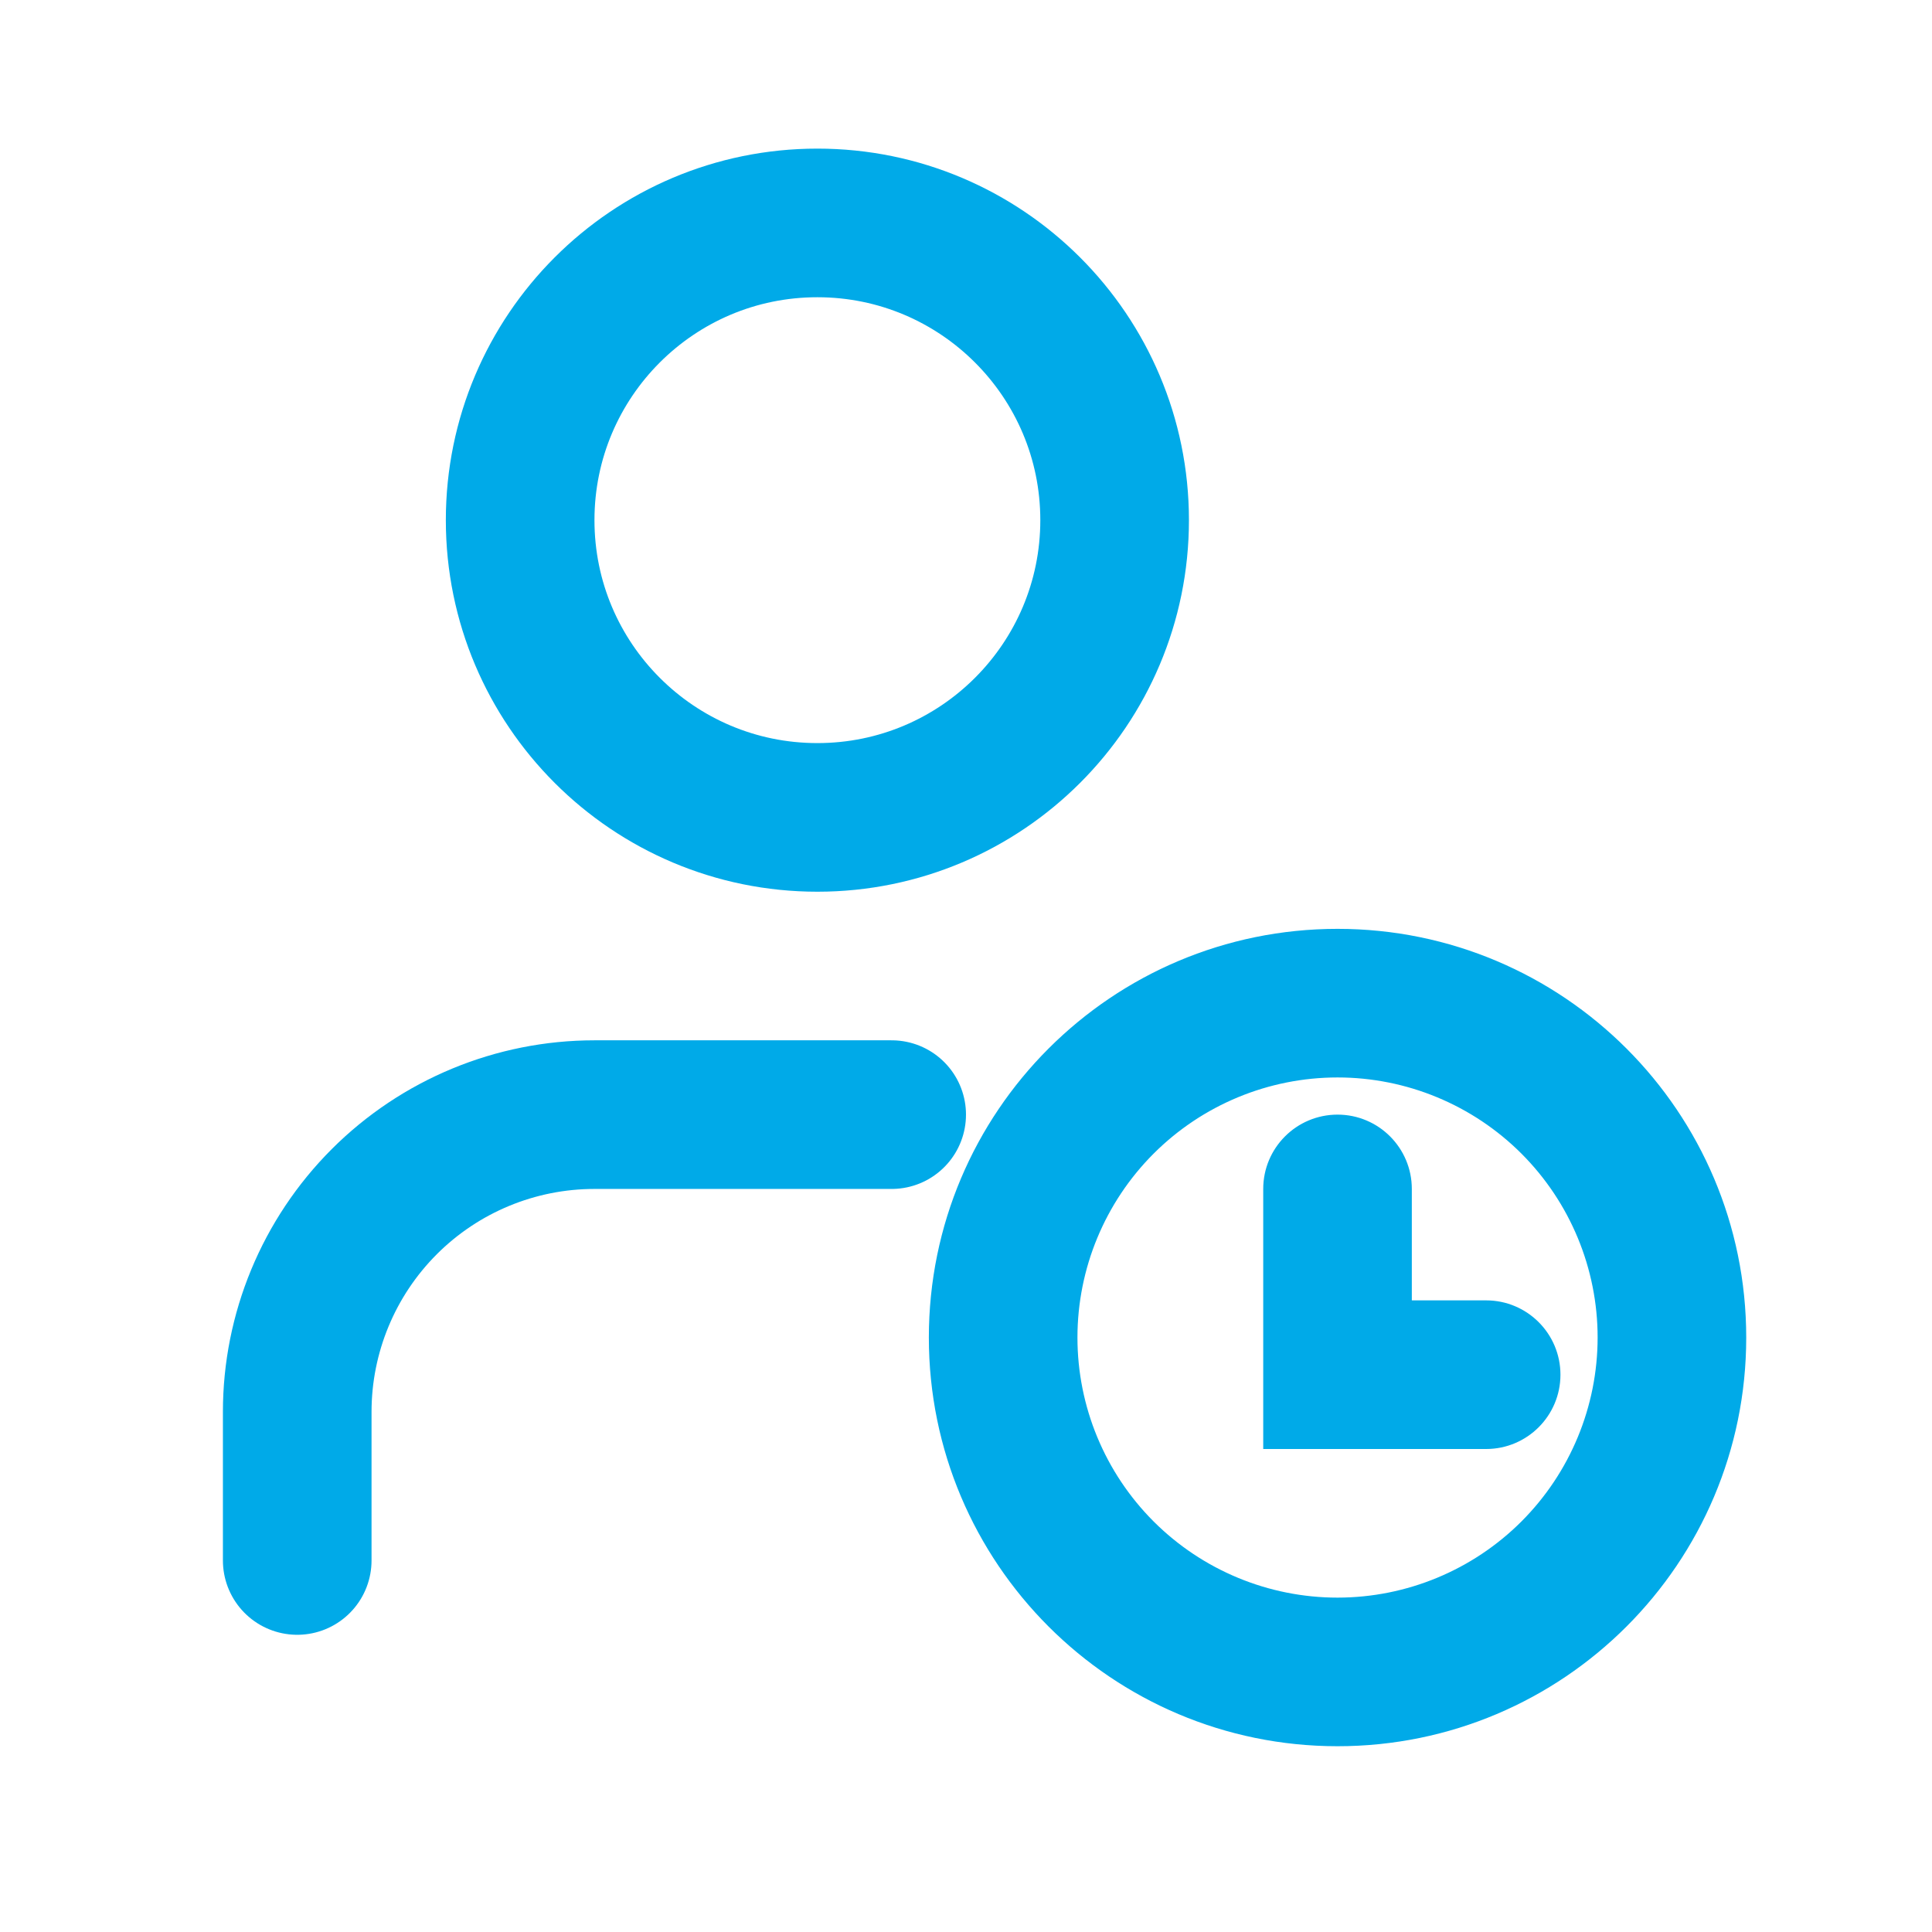
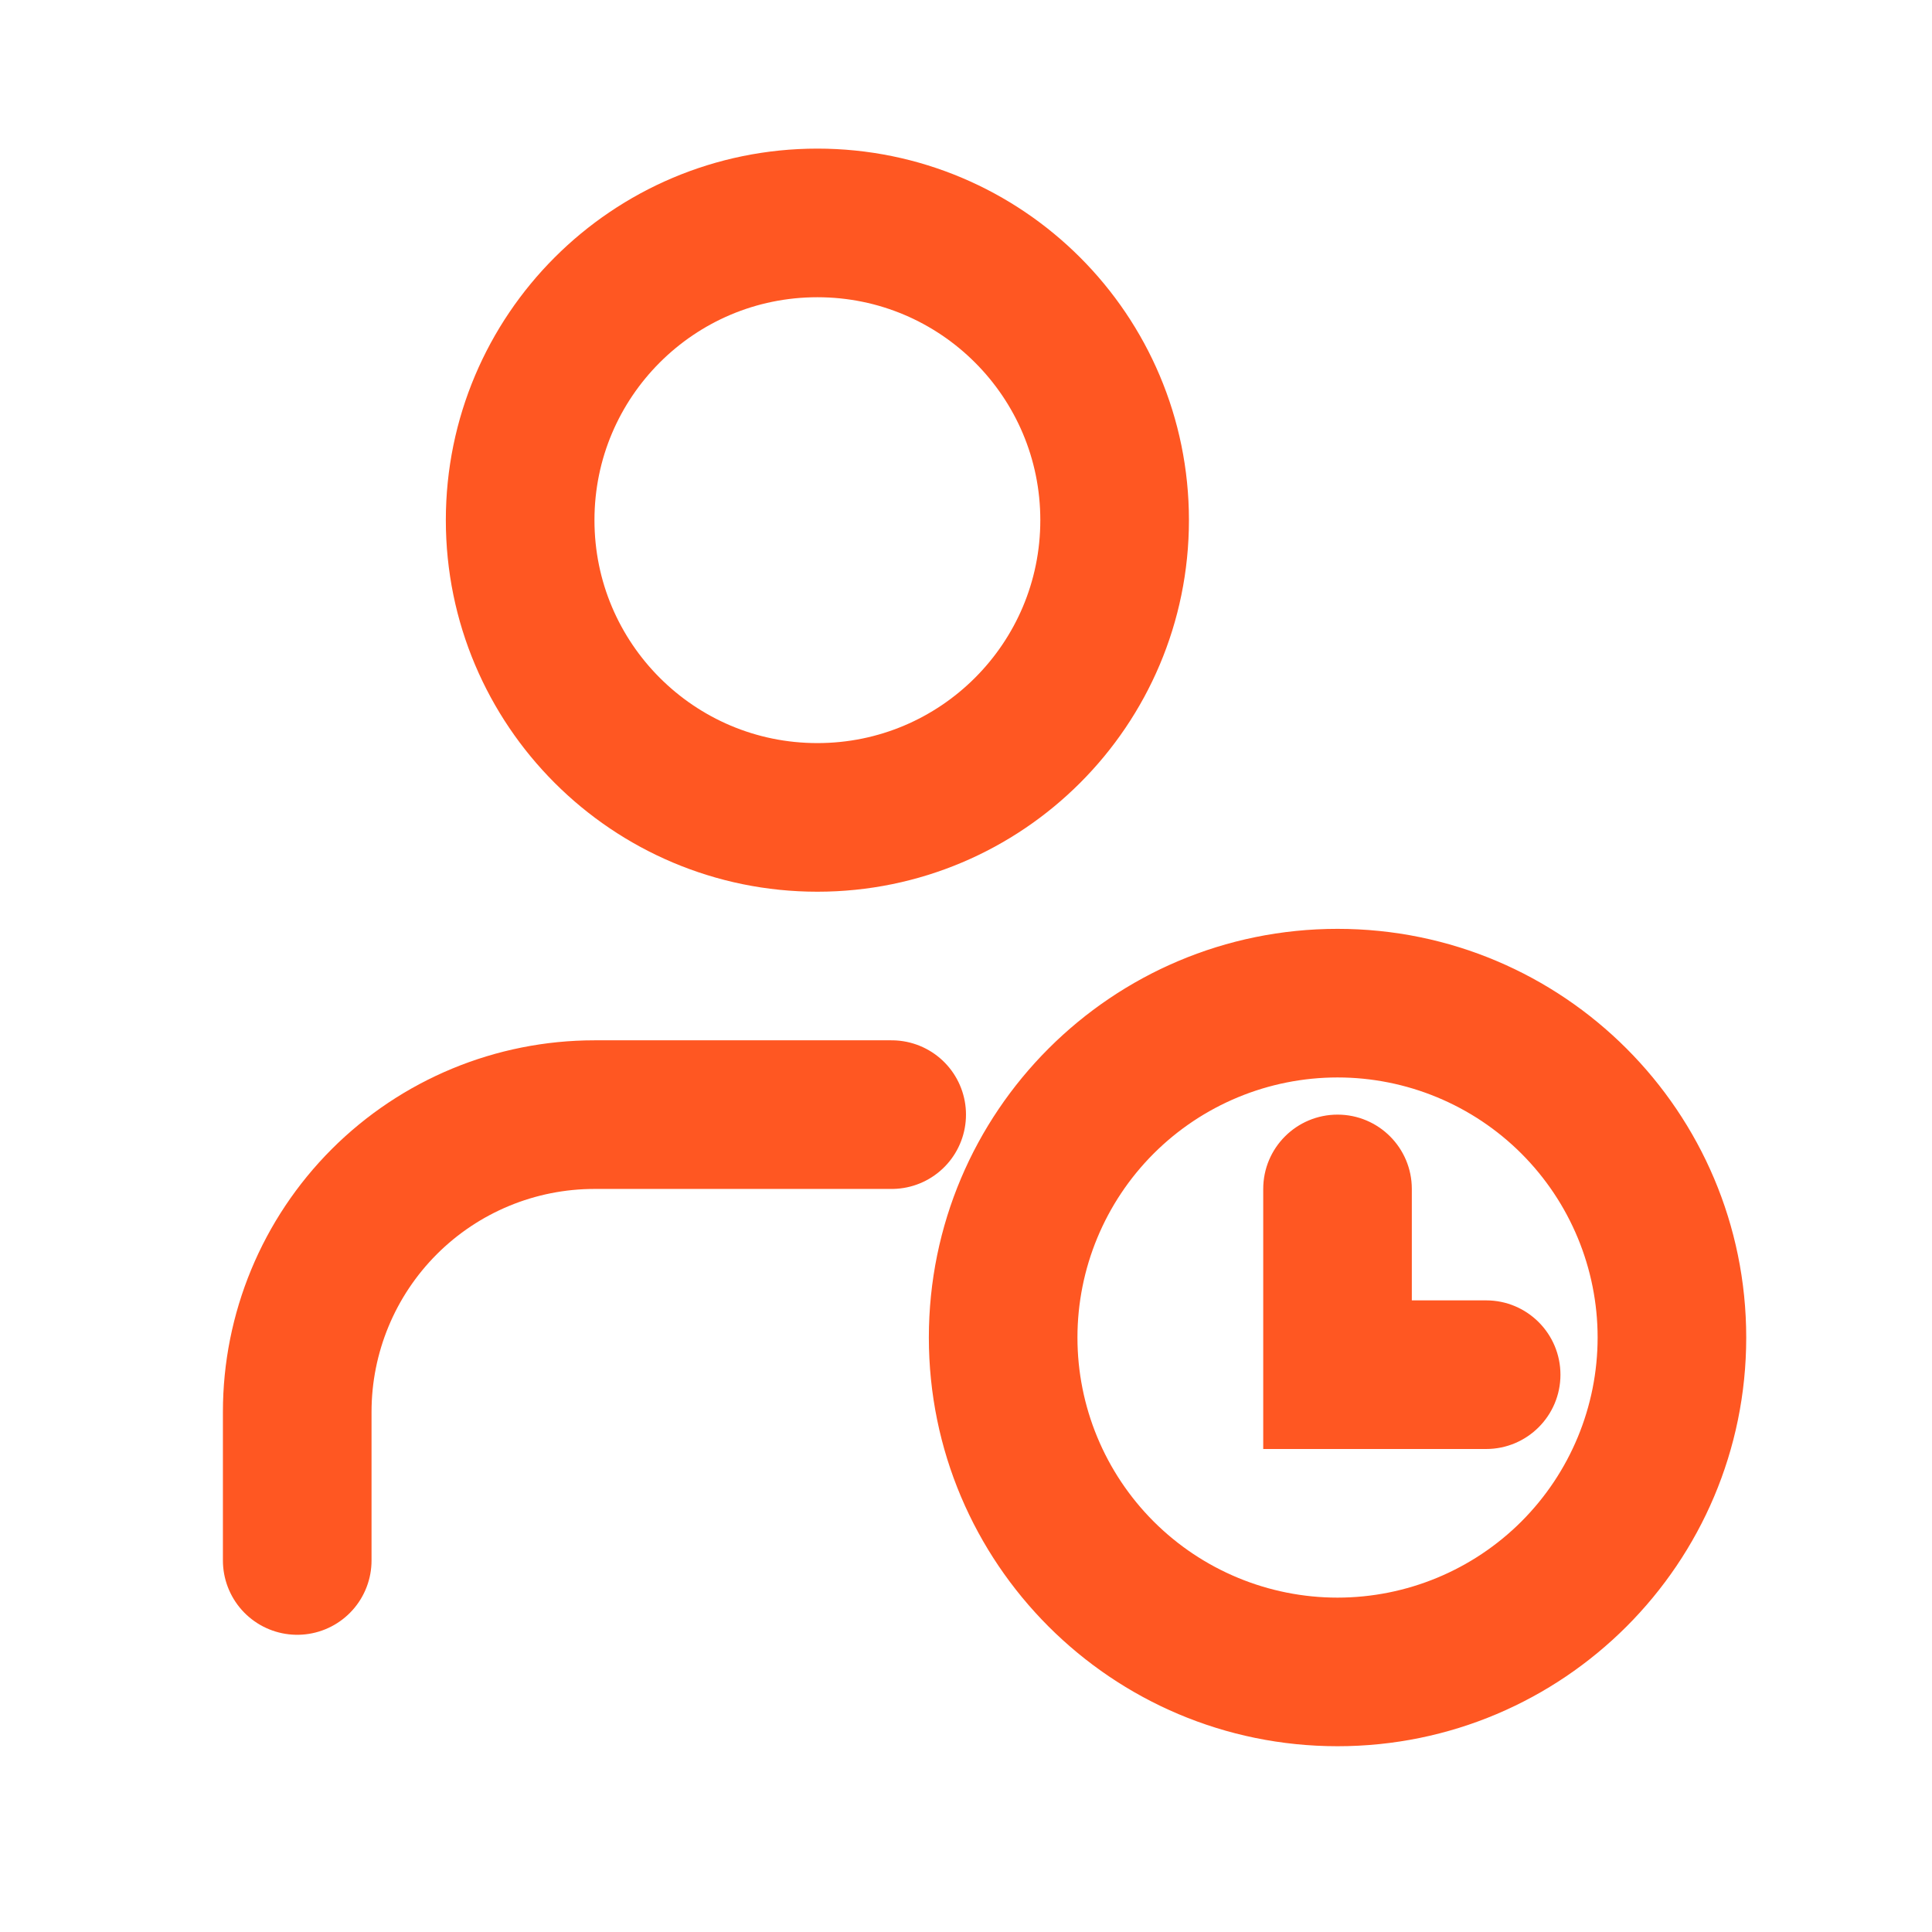
<svg xmlns="http://www.w3.org/2000/svg" width="70" height="70" viewBox="0 0 70 70" fill="none">
-   <path d="M32.307 40.385H21.538C18.682 40.385 15.943 41.519 13.923 43.539C11.904 45.559 10.769 48.298 10.769 51.154V56.539" stroke="#00AAE8" stroke-width="5.385" stroke-linecap="round" stroke-linejoin="round" />
-   <path d="M29.615 29.616C35.563 29.616 40.385 24.794 40.385 18.846C40.385 12.899 35.563 8.077 29.615 8.077C23.668 8.077 18.846 12.899 18.846 18.846C18.846 24.794 23.668 29.616 29.615 29.616Z" stroke="#00AAE8" stroke-width="5.385" stroke-linecap="round" stroke-linejoin="round" />
-   <path d="M48.462 34.327C56.268 34.327 62.596 40.656 62.596 48.462C62.596 56.268 56.268 62.596 48.462 62.596C40.656 62.596 34.327 56.268 34.327 48.462C34.327 40.655 40.655 34.327 48.462 34.327ZM48.462 38.365C45.784 38.365 43.216 39.429 41.322 41.322C39.429 43.216 38.365 45.784 38.365 48.462C38.365 51.139 39.429 53.707 41.322 55.601C43.216 57.494 45.784 58.558 48.462 58.558C51.139 58.557 53.707 57.494 55.601 55.601C57.494 53.707 58.557 51.139 58.558 48.462C58.558 45.784 57.494 43.216 55.601 41.322C53.707 39.429 51.139 38.365 48.462 38.365ZM48.462 41.058C49.577 41.058 50.48 41.962 50.48 43.077V47.788H53.846C54.961 47.788 55.865 48.693 55.865 49.808C55.865 50.923 54.961 51.827 53.846 51.827H46.442V43.077C46.442 41.962 47.347 41.058 48.462 41.058Z" fill="#00AAE8" stroke="#00AAE8" stroke-width="1.346" />
+   <path d="M32.307 40.385H21.538C18.682 40.385 15.943 41.519 13.923 43.539C11.904 45.559 10.769 48.298 10.769 51.154V56.539" stroke="#FF5722" stroke-width="5.385" stroke-linecap="round" stroke-linejoin="round" />
+   <path d="M29.615 29.616C35.563 29.616 40.385 24.794 40.385 18.846C40.385 12.899 35.563 8.077 29.615 8.077C23.668 8.077 18.846 12.899 18.846 18.846C18.846 24.794 23.668 29.616 29.615 29.616Z" stroke="#FF5722" stroke-width="5.385" stroke-linecap="round" stroke-linejoin="round" />
+   <path d="M48.462 34.327C56.268 34.327 62.596 40.656 62.596 48.462C62.596 56.268 56.268 62.596 48.462 62.596C40.656 62.596 34.327 56.268 34.327 48.462C34.327 40.655 40.655 34.327 48.462 34.327ZM48.462 38.365C45.784 38.365 43.216 39.429 41.322 41.322C39.429 43.216 38.365 45.784 38.365 48.462C38.365 51.139 39.429 53.707 41.322 55.601C43.216 57.494 45.784 58.558 48.462 58.558C51.139 58.557 53.707 57.494 55.601 55.601C57.494 53.707 58.557 51.139 58.558 48.462C58.558 45.784 57.494 43.216 55.601 41.322C53.707 39.429 51.139 38.365 48.462 38.365ZM48.462 41.058C49.577 41.058 50.48 41.962 50.48 43.077V47.788H53.846C54.961 47.788 55.865 48.693 55.865 49.808C55.865 50.923 54.961 51.827 53.846 51.827H46.442V43.077C46.442 41.962 47.347 41.058 48.462 41.058Z" fill="#FF5722" stroke="#FF5722" stroke-width="1.346" />
</svg>
